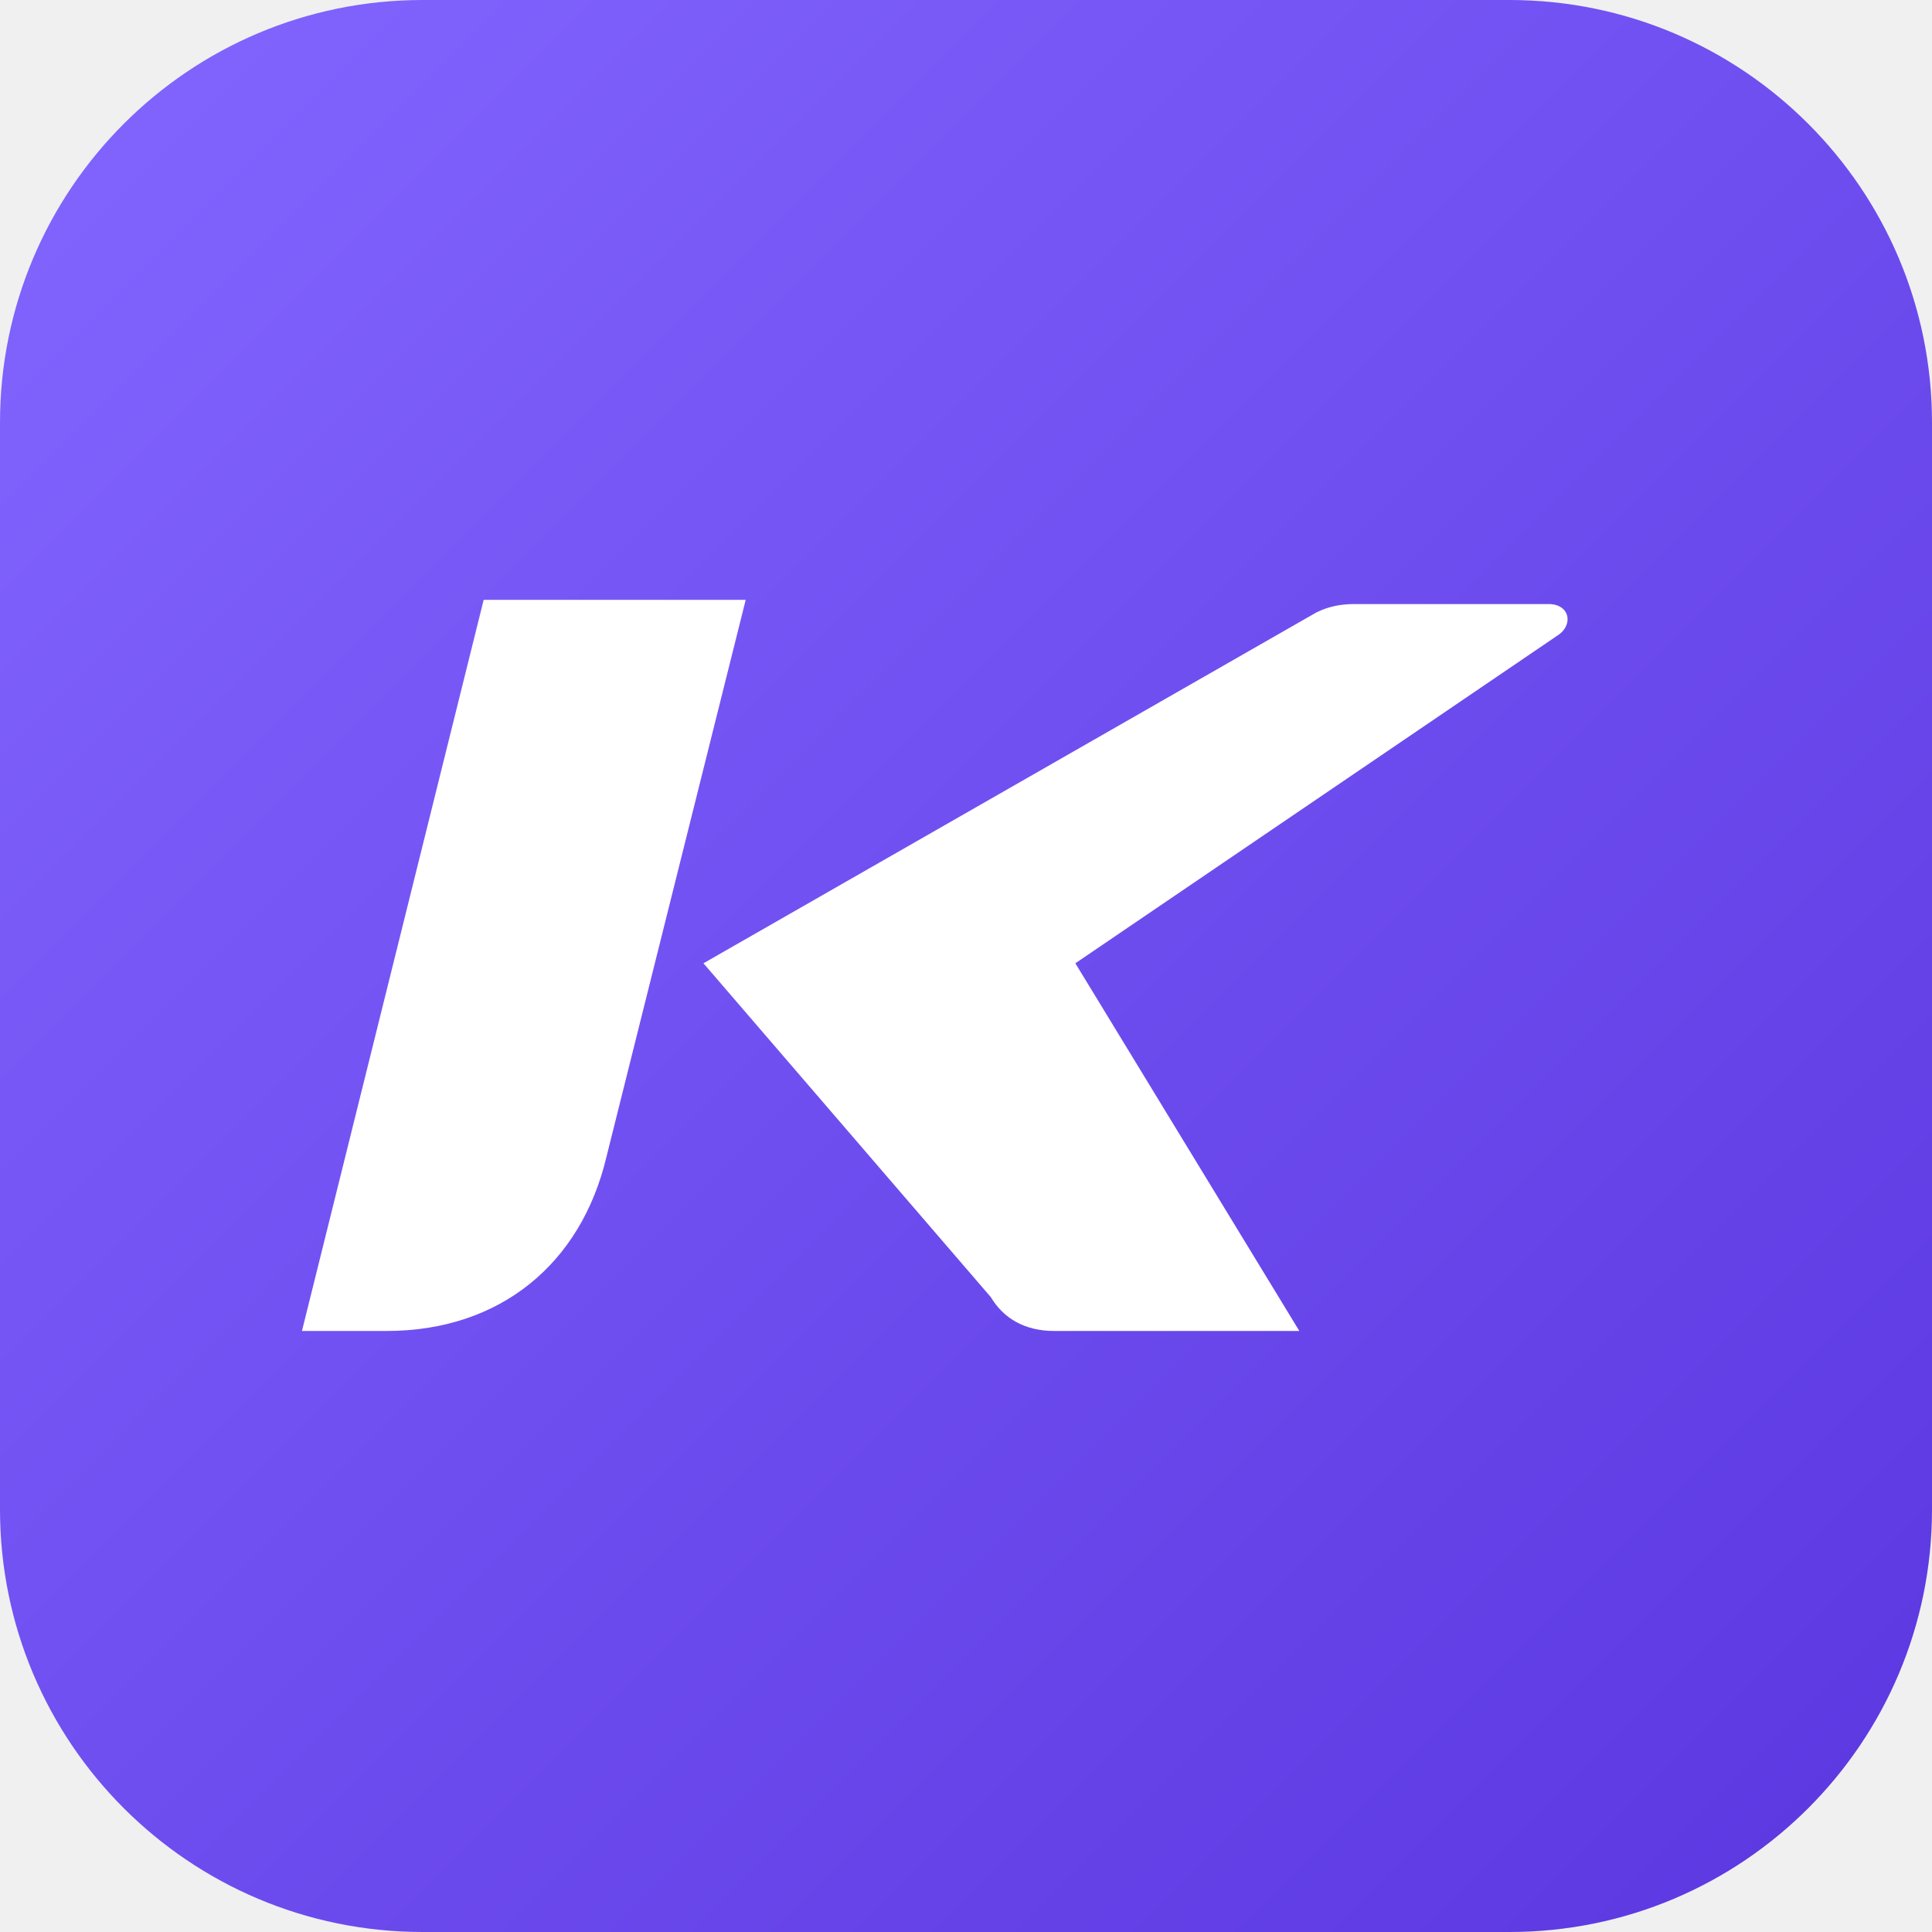
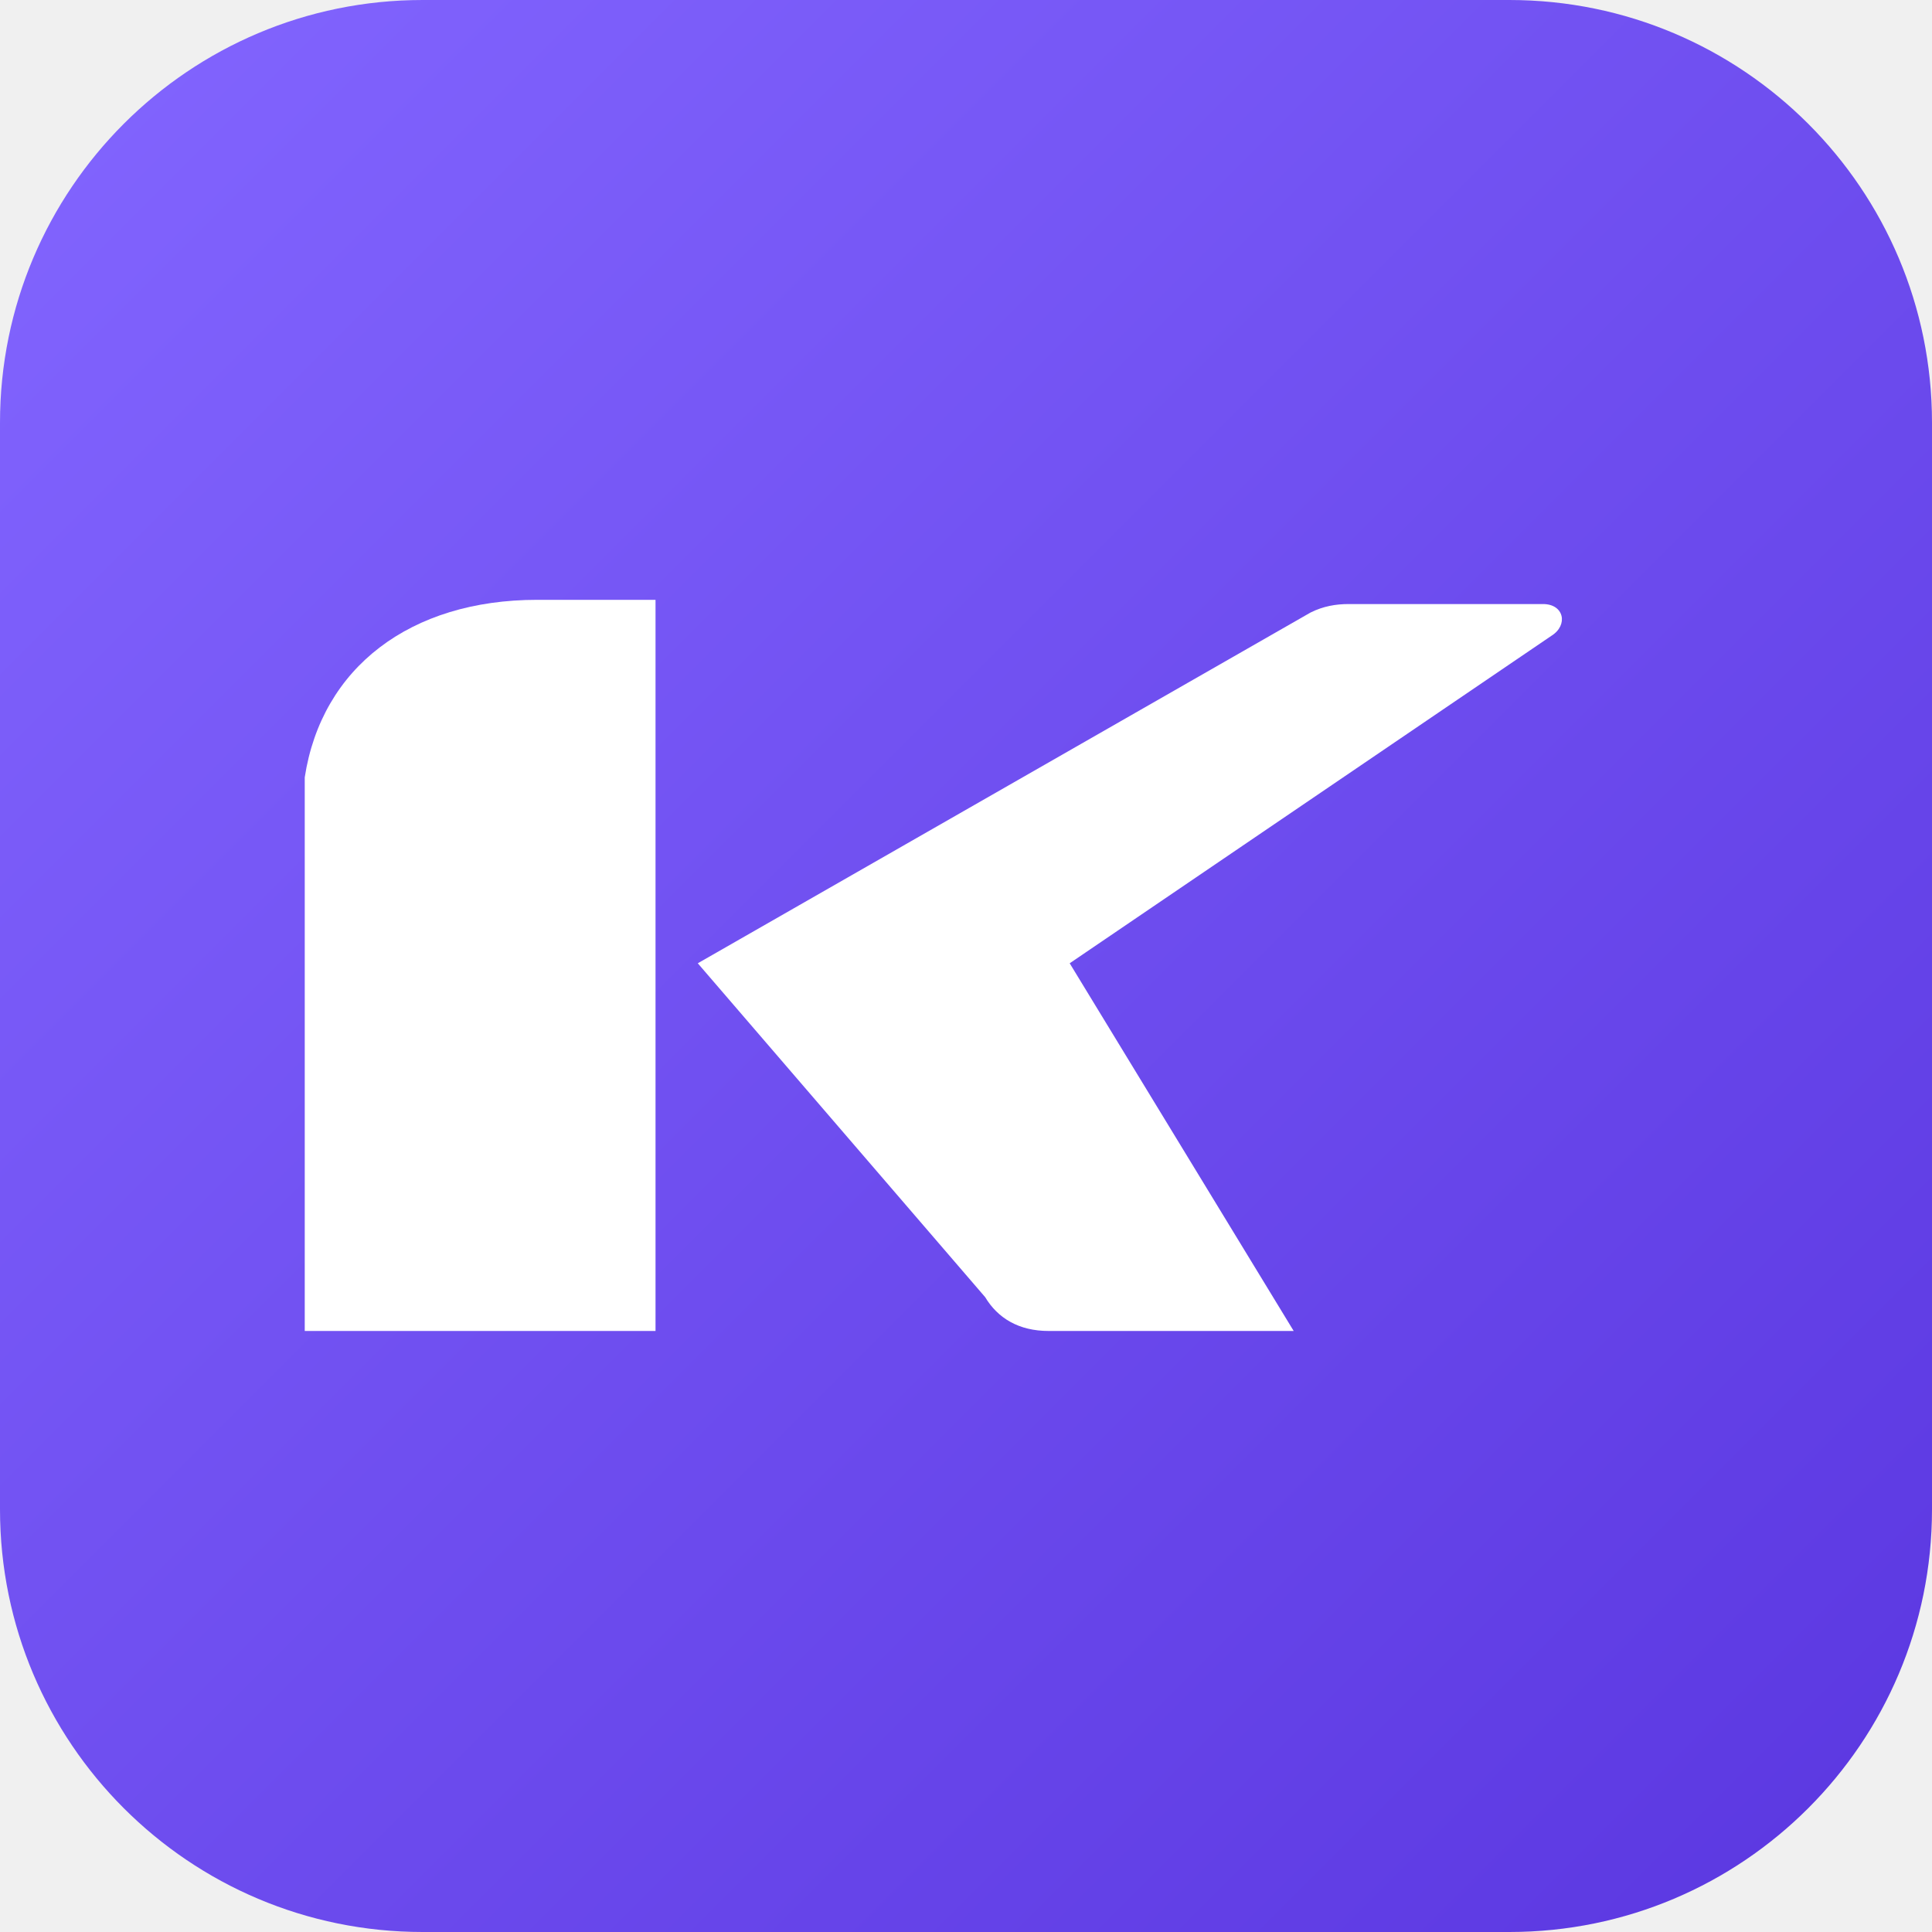
<svg xmlns="http://www.w3.org/2000/svg" viewBox="0 0 512 512">
  <defs>
    <linearGradient id="g" x1="0" y1="0" x2="1" y2="1">
      <stop offset="0" stop-color="#8366ff" />
      <stop offset="1" stop-color="#5a36e0" />
    </linearGradient>
  </defs>
  <rect width="512" height="512" rx="112" fill="url(#g)" />
-   <g transform="translate(28.5 122) scale(0.56)" fill="#fff">
-     <path d="M178 66 L302 66 L236 330 C224 380 186 412 132 412 L92 412 Z" />
+   <g transform="translate(27 122) scale(0.56)" fill="#fff">
+     <path d="M96 150 C104 98 146 66 206 66 L262 66 L262 412 L96 412 Z" />
    <path d="M282 238 L572 72 C578 69 584 68 590 68 L682 68 C692 68 694 78 686 83 L458 238 L564 412 L448 412 C434 412 424 406 418 396 Z" />
  </g>
</svg>
